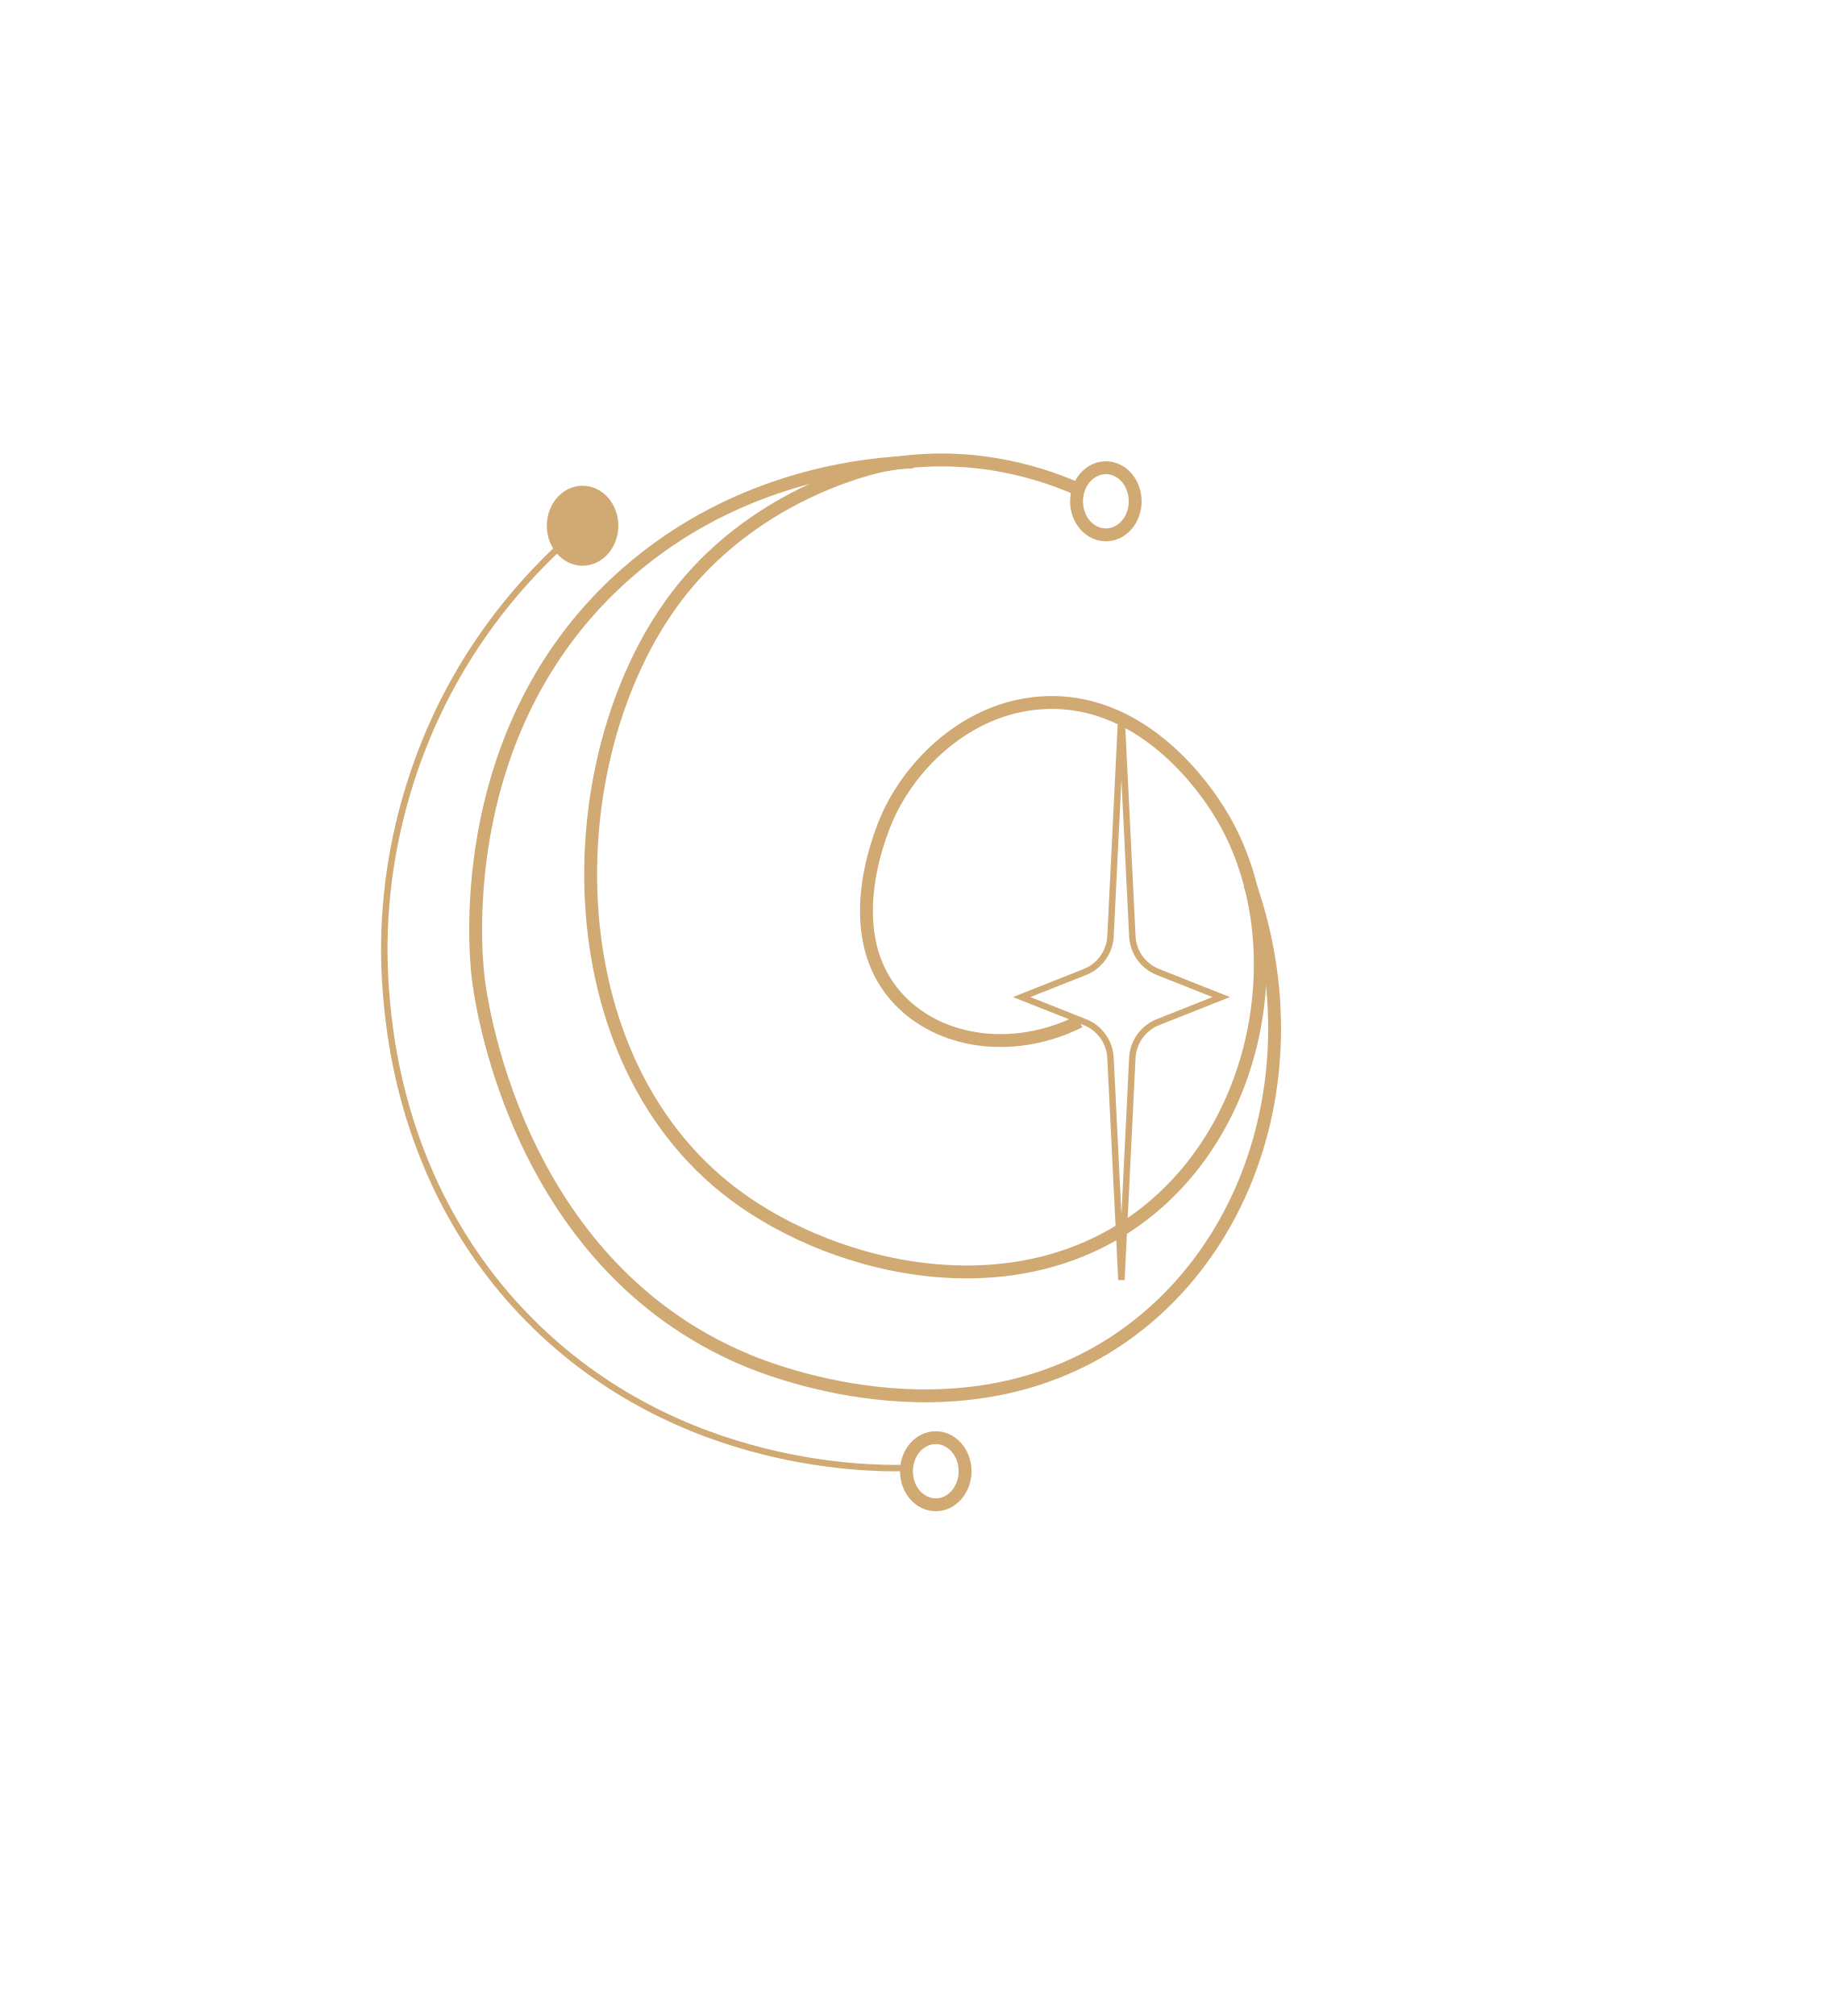
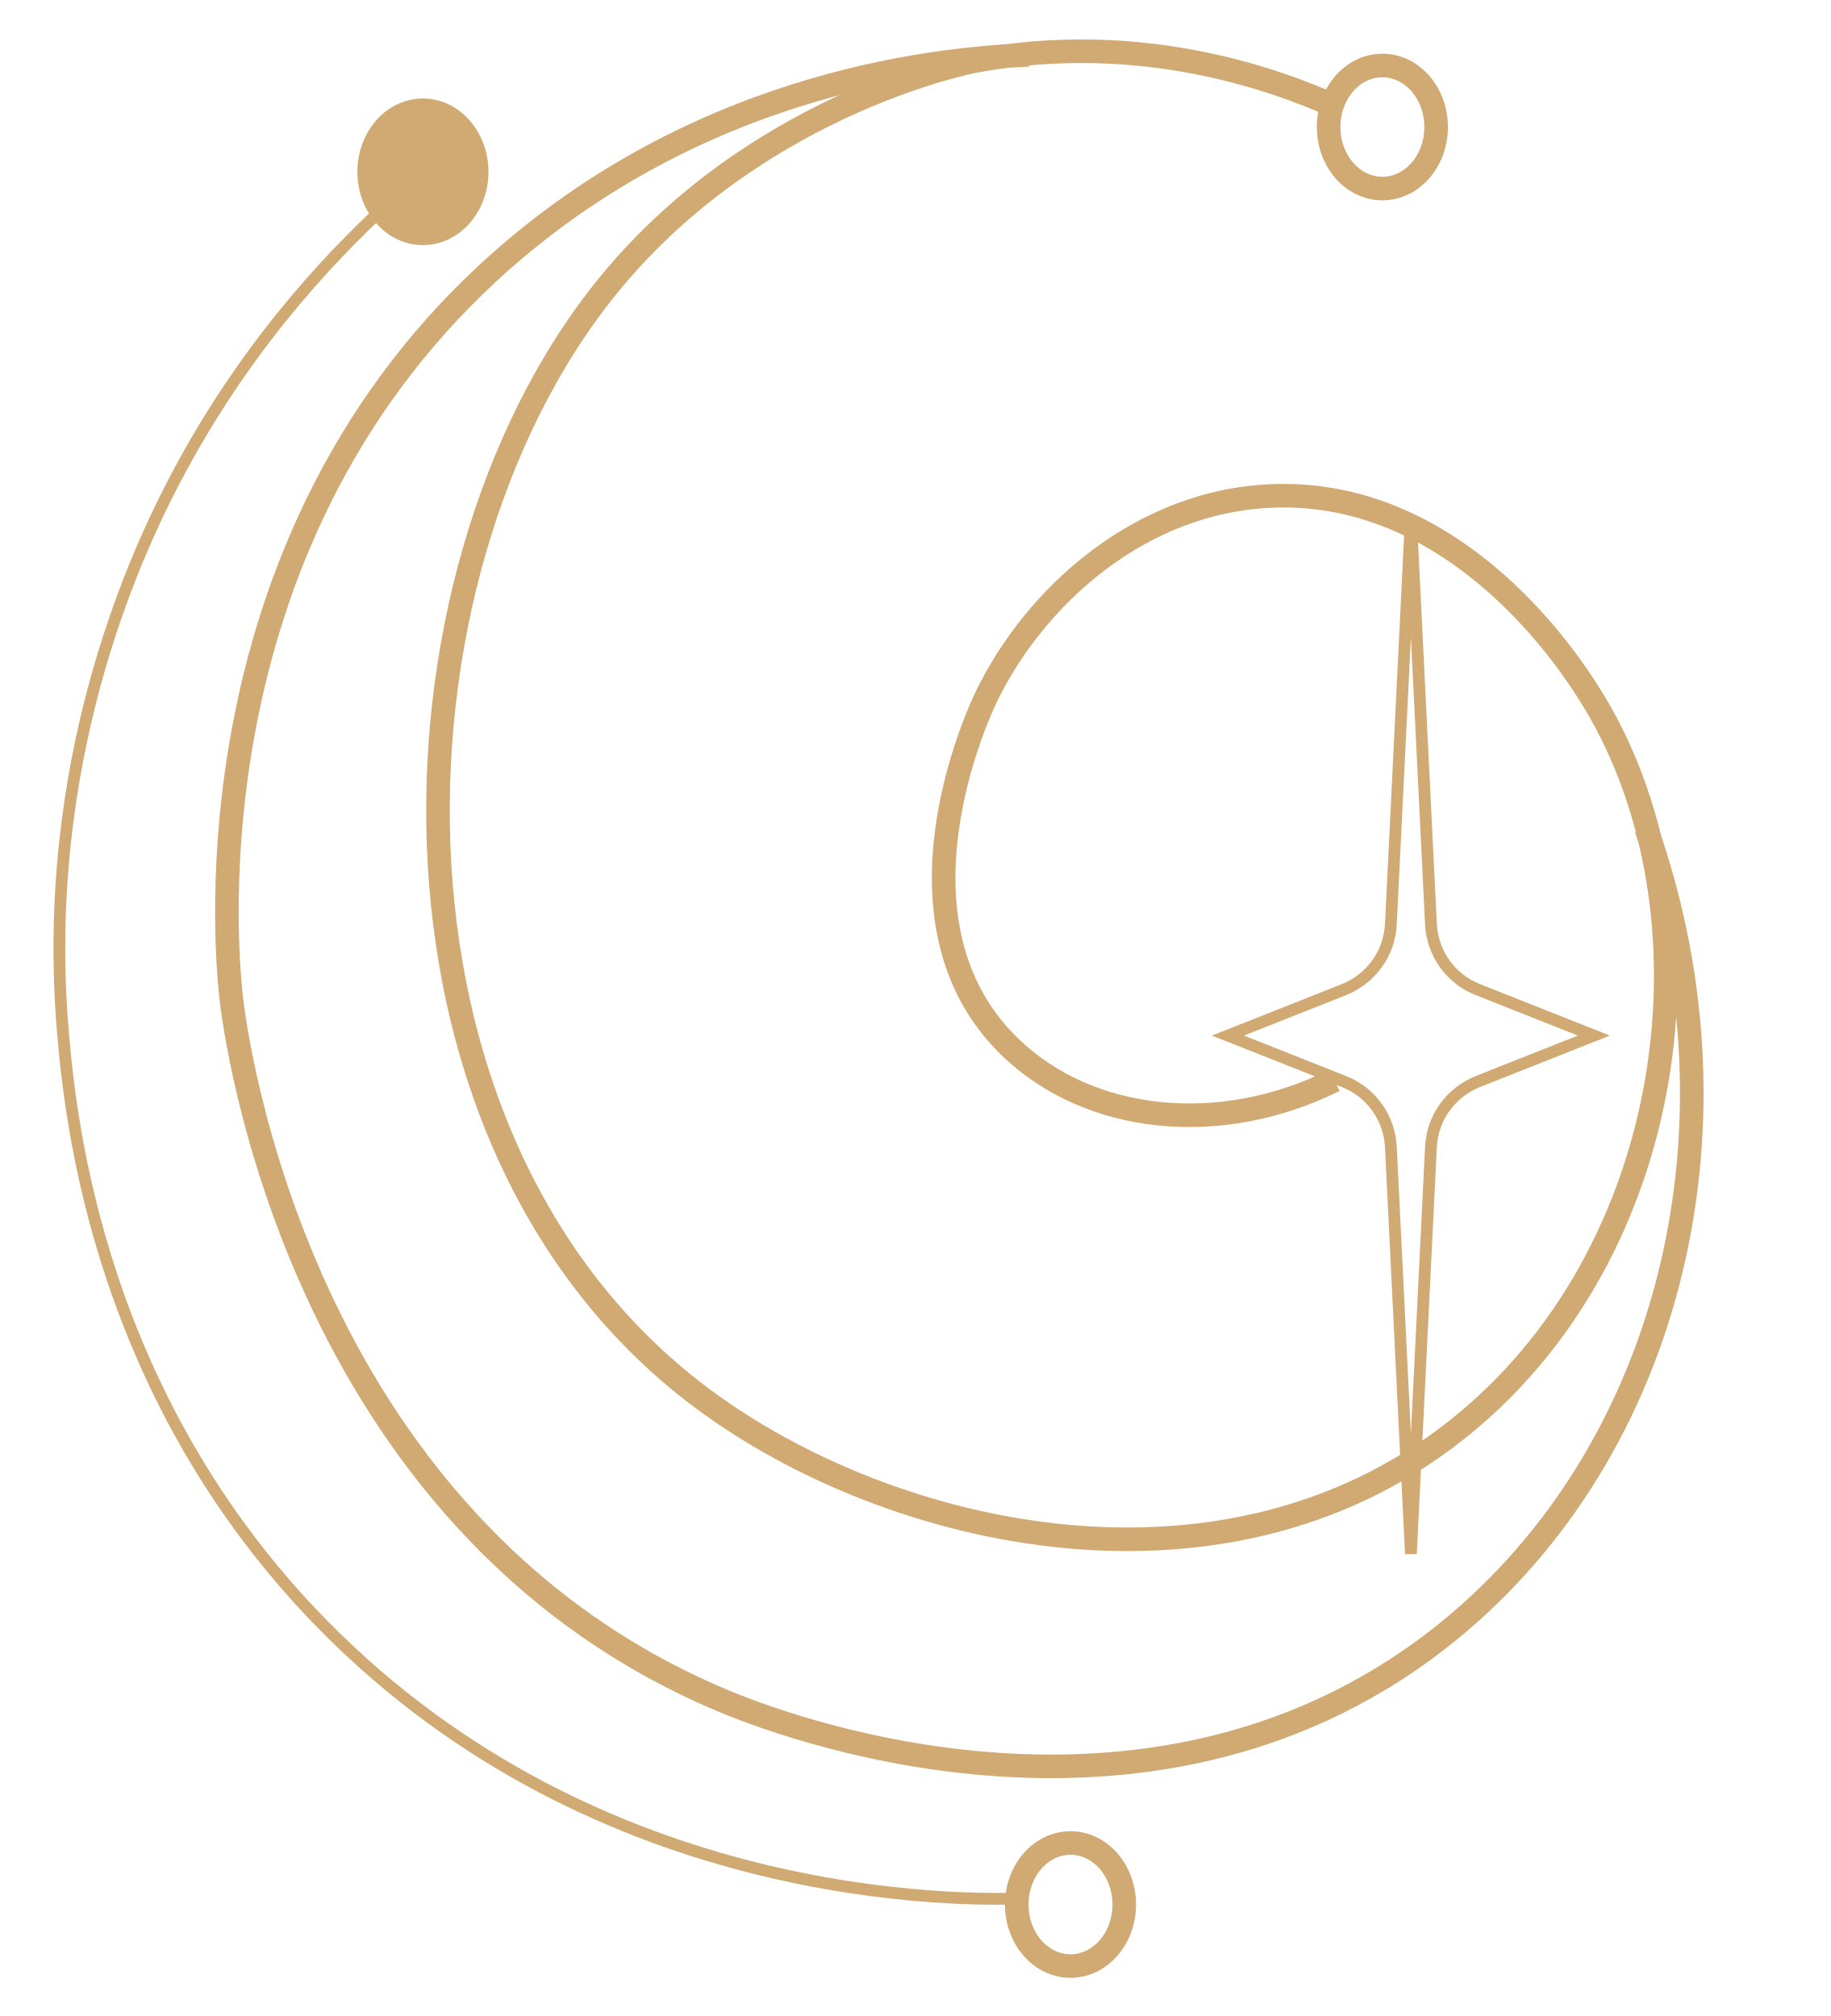
- <svg xmlns="http://www.w3.org/2000/svg" id="Layer_6" data-name="Layer 6" viewBox="0 0 143.29 156.76">
+ <svg xmlns="http://www.w3.org/2000/svg" id="Layer_6" data-name="Layer 6" viewBox="0 0 77.67 85.54">
  <defs>
    <style>
      .cls-1, .cls-2 {
        fill: none;
      }

      .cls-1, .cls-2, .cls-3 {
        stroke: #d1a973;
        stroke-miterlimit: 10;
      }

      .cls-2 {
        stroke-width: .5px;
      }

      .cls-3 {
        fill: #d1a973;
      }
    </style>
  </defs>
-   <path class="cls-1" d="M83.97,38.09c-2.35-1.05-8.13-3.24-15.26-1.91,0,0-8.79,1.64-15.14,9.03-10.25,11.94-11.22,36.66,3.56,47.7,8.02,5.99,22.45,9.33,32.43,1.02,9.22-7.67,10.82-22.08,5.21-30.91-.74-1.17-5.49-8.65-13.36-8.39-5.67.18-10.16,4.28-12.21,8.52-.33.68-4.48,9.58,1.02,14.88,3.34,3.22,8.89,3.82,13.74,1.4" />
-   <path class="cls-1" d="M71,35.92c-3.35.13-13.48.95-22.26,8.65-13.35,11.71-11.81,29.05-11.57,31.29.15,1.39,2.71,22.28,20.86,29.89,2.02.85,17.73,7.13,30.27-2.54,9.72-7.5,13.47-21.45,8.9-34.47" />
-   <path class="cls-2" d="M87.22,55.54l.85,17.26c.06,1.24.84,2.33,1.99,2.78l4.92,1.95-4.92,1.95c-1.15.46-1.93,1.54-1.99,2.78l-.85,17.26-.85-17.26c-.06-1.24-.84-2.33-1.99-2.78l-4.92-1.95,4.92-1.95c1.15-.46,1.93-1.54,1.99-2.78l.85-17.26Z" />
-   <path class="cls-2" d="M43.78,42.28c-2.53,2.33-6.13,6.17-9.04,11.76-1.73,3.32-5.67,11.96-4.7,23.35.32,3.72,1.5,15.47,11.07,25.18,11.72,11.9,27.07,11.66,29.76,11.57" />
-   <ellipse class="cls-1" cx="72.78" cy="114.4" rx="2.28" ry="2.61" />
-   <ellipse class="cls-1" cx="86.01" cy="38.98" rx="2.28" ry="2.61" />
-   <ellipse class="cls-3" cx="45.31" cy="40.88" rx="2.28" ry="2.61" />
+   <path class="cls-1" d="M56.61,4.5c-2.35-1.05-8.13-3.24-15.26-1.91,0,0-8.79,1.64-15.14,9.03-10.25,11.94-11.22,36.66,3.56,47.7,8.02,5.99,22.45,9.33,32.43,1.02,9.22-7.67,10.82-22.08,5.21-30.91-.74-1.17-5.49-8.65-13.36-8.39-5.67.18-10.16,4.28-12.21,8.52-.33.68-4.48,9.58,1.02,14.88,3.34,3.22,8.89,3.82,13.74,1.4" />
+   <path class="cls-1" d="M43.63,2.33c-3.35.13-13.48.95-22.26,8.65-13.35,11.71-11.81,29.05-11.57,31.29.15,1.39,2.71,22.28,20.86,29.89,2.02.85,17.73,7.13,30.27-2.54,9.72-7.5,13.47-21.45,8.9-34.47" />
+   <path class="cls-2" d="M59.85,21.95l.85,17.26c.06,1.24.84,2.33,1.99,2.78l4.92,1.95-4.92,1.95c-1.15.46-1.93,1.54-1.99,2.78l-.85,17.26-.85-17.26c-.06-1.24-.84-2.33-1.99-2.78l-4.92-1.95,4.92-1.95c1.15-.46,1.93-1.54,1.99-2.78l.85-17.26Z" />
+   <path class="cls-2" d="M16.41,8.69c-2.53,2.33-6.13,6.17-9.04,11.76-1.73,3.32-5.67,11.96-4.7,23.35.32,3.72,1.5,15.47,11.07,25.18,11.72,11.9,27.07,11.66,29.76,11.57" />
+   <ellipse class="cls-1" cx="45.41" cy="80.81" rx="2.28" ry="2.61" />
+   <ellipse class="cls-1" cx="58.64" cy="5.39" rx="2.28" ry="2.61" />
+   <ellipse class="cls-3" cx="17.94" cy="7.29" rx="2.28" ry="2.61" />
</svg>
